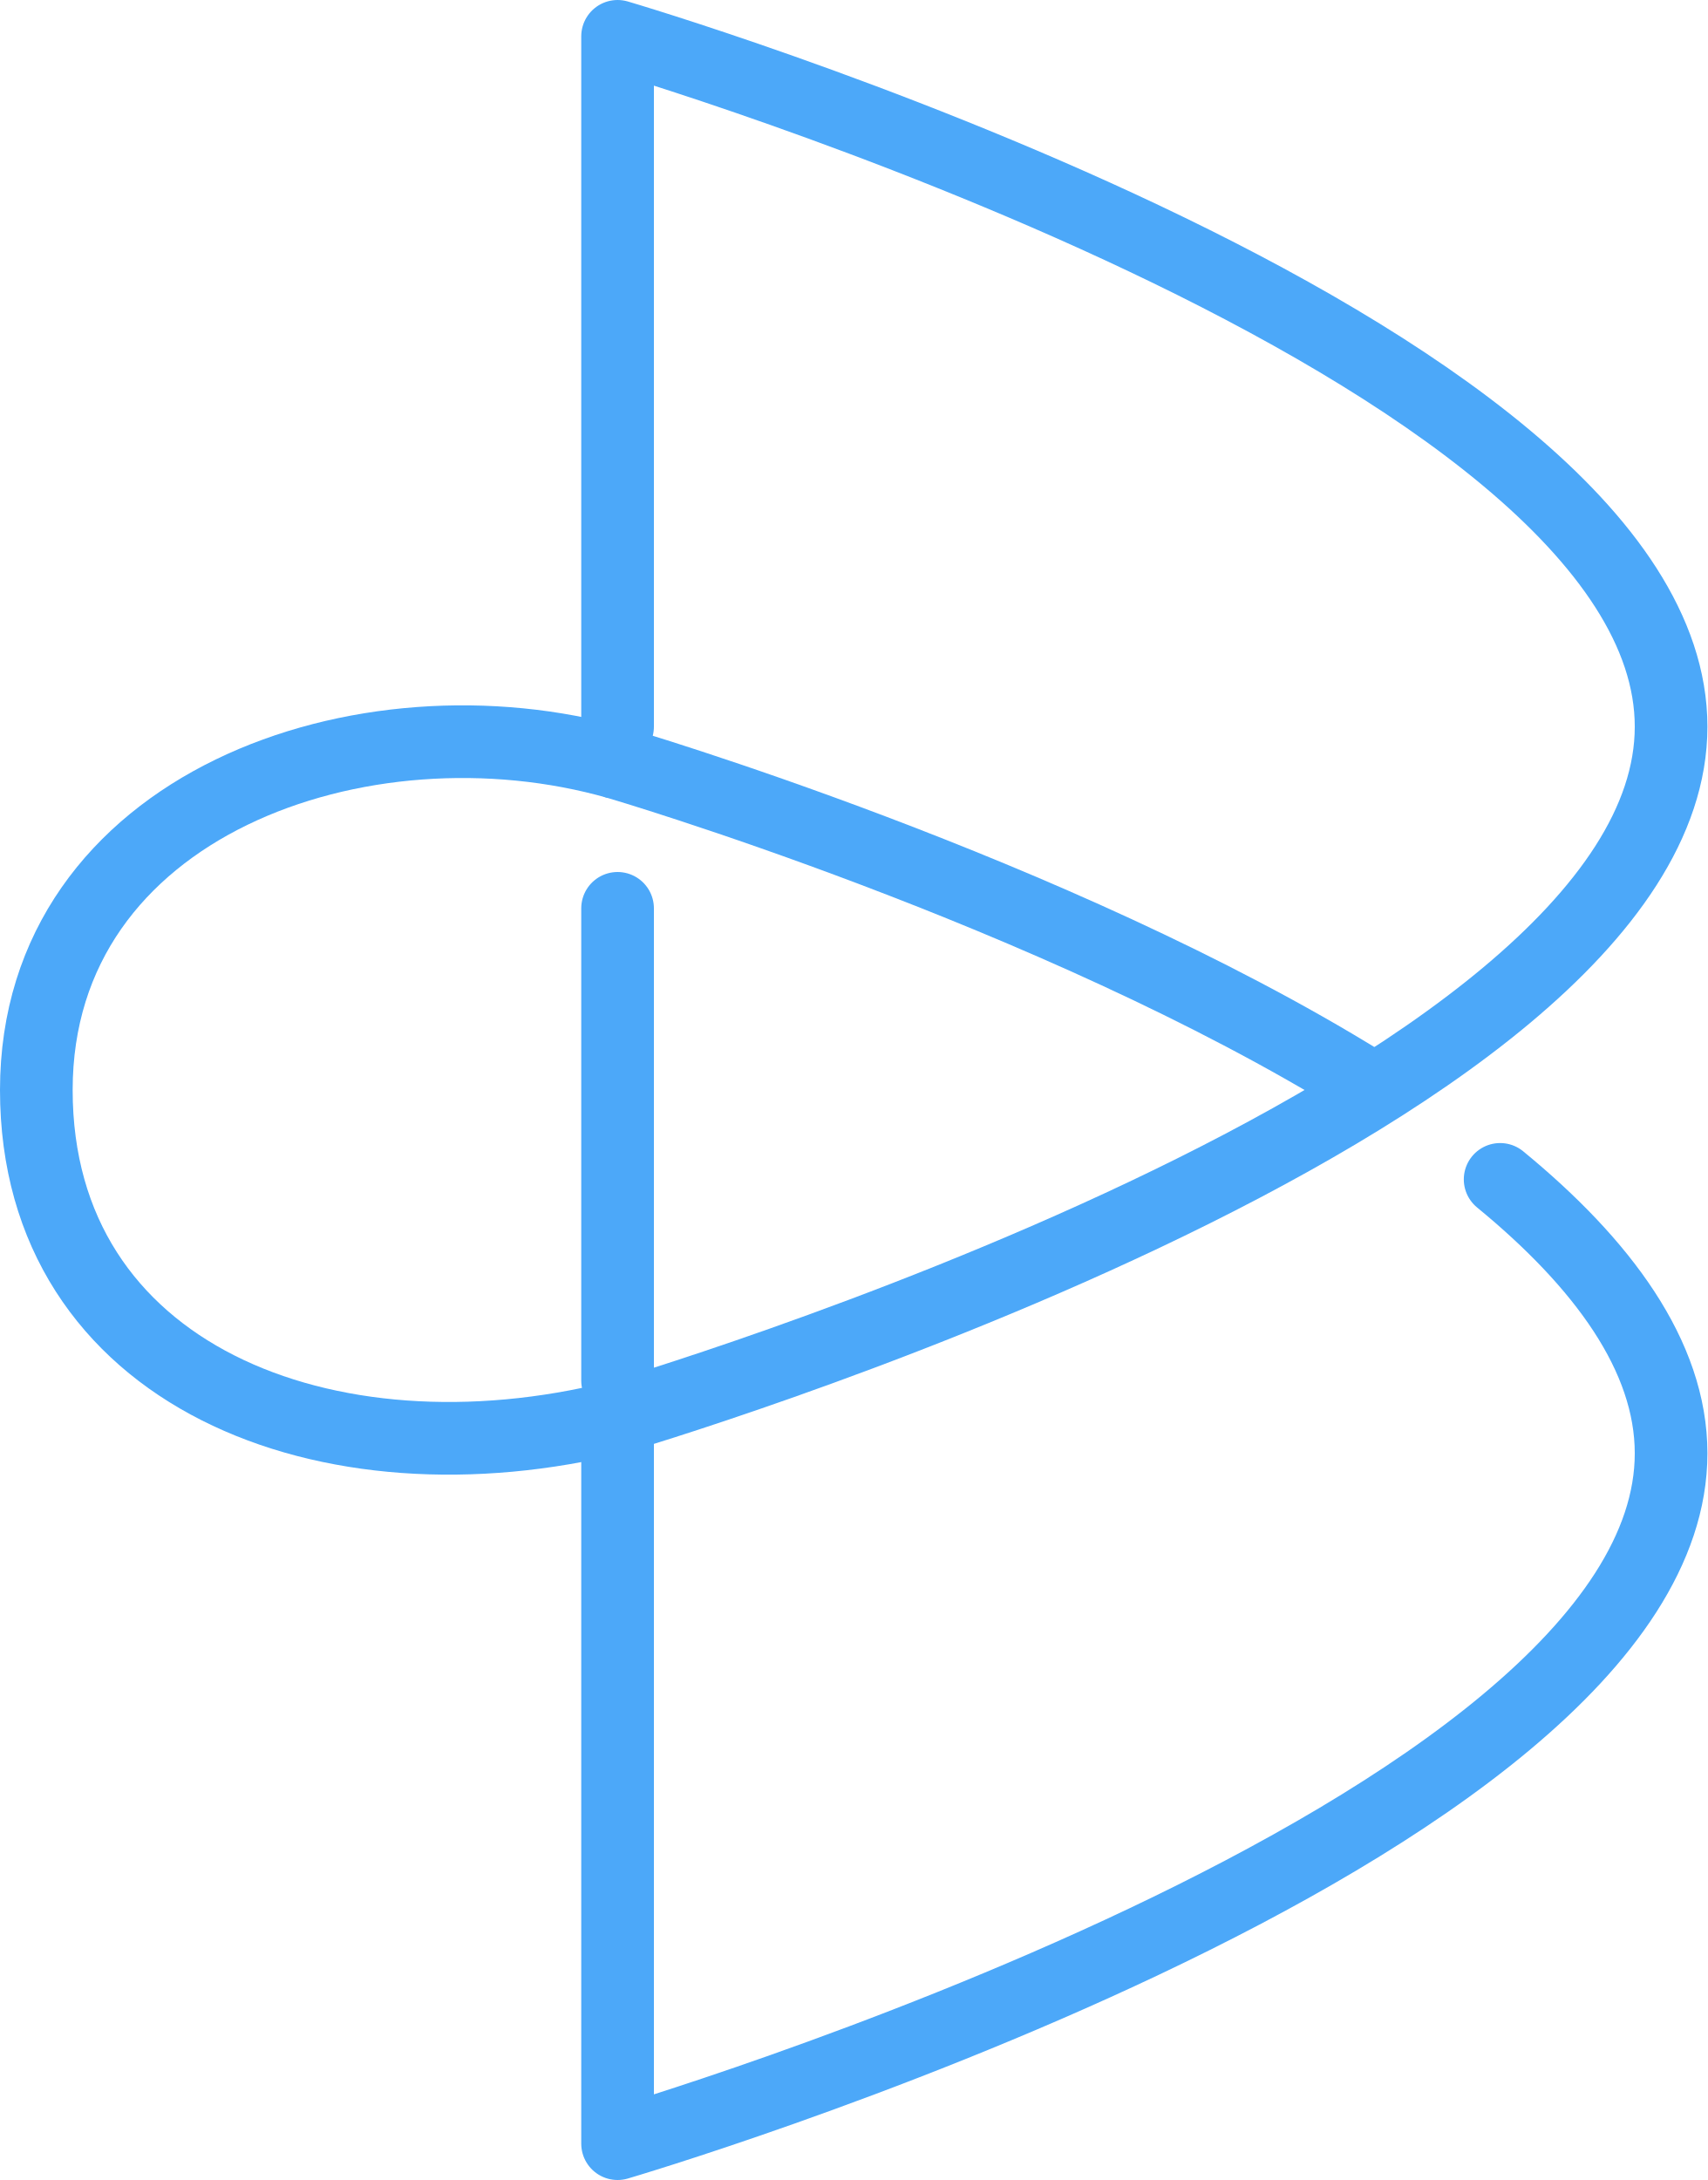
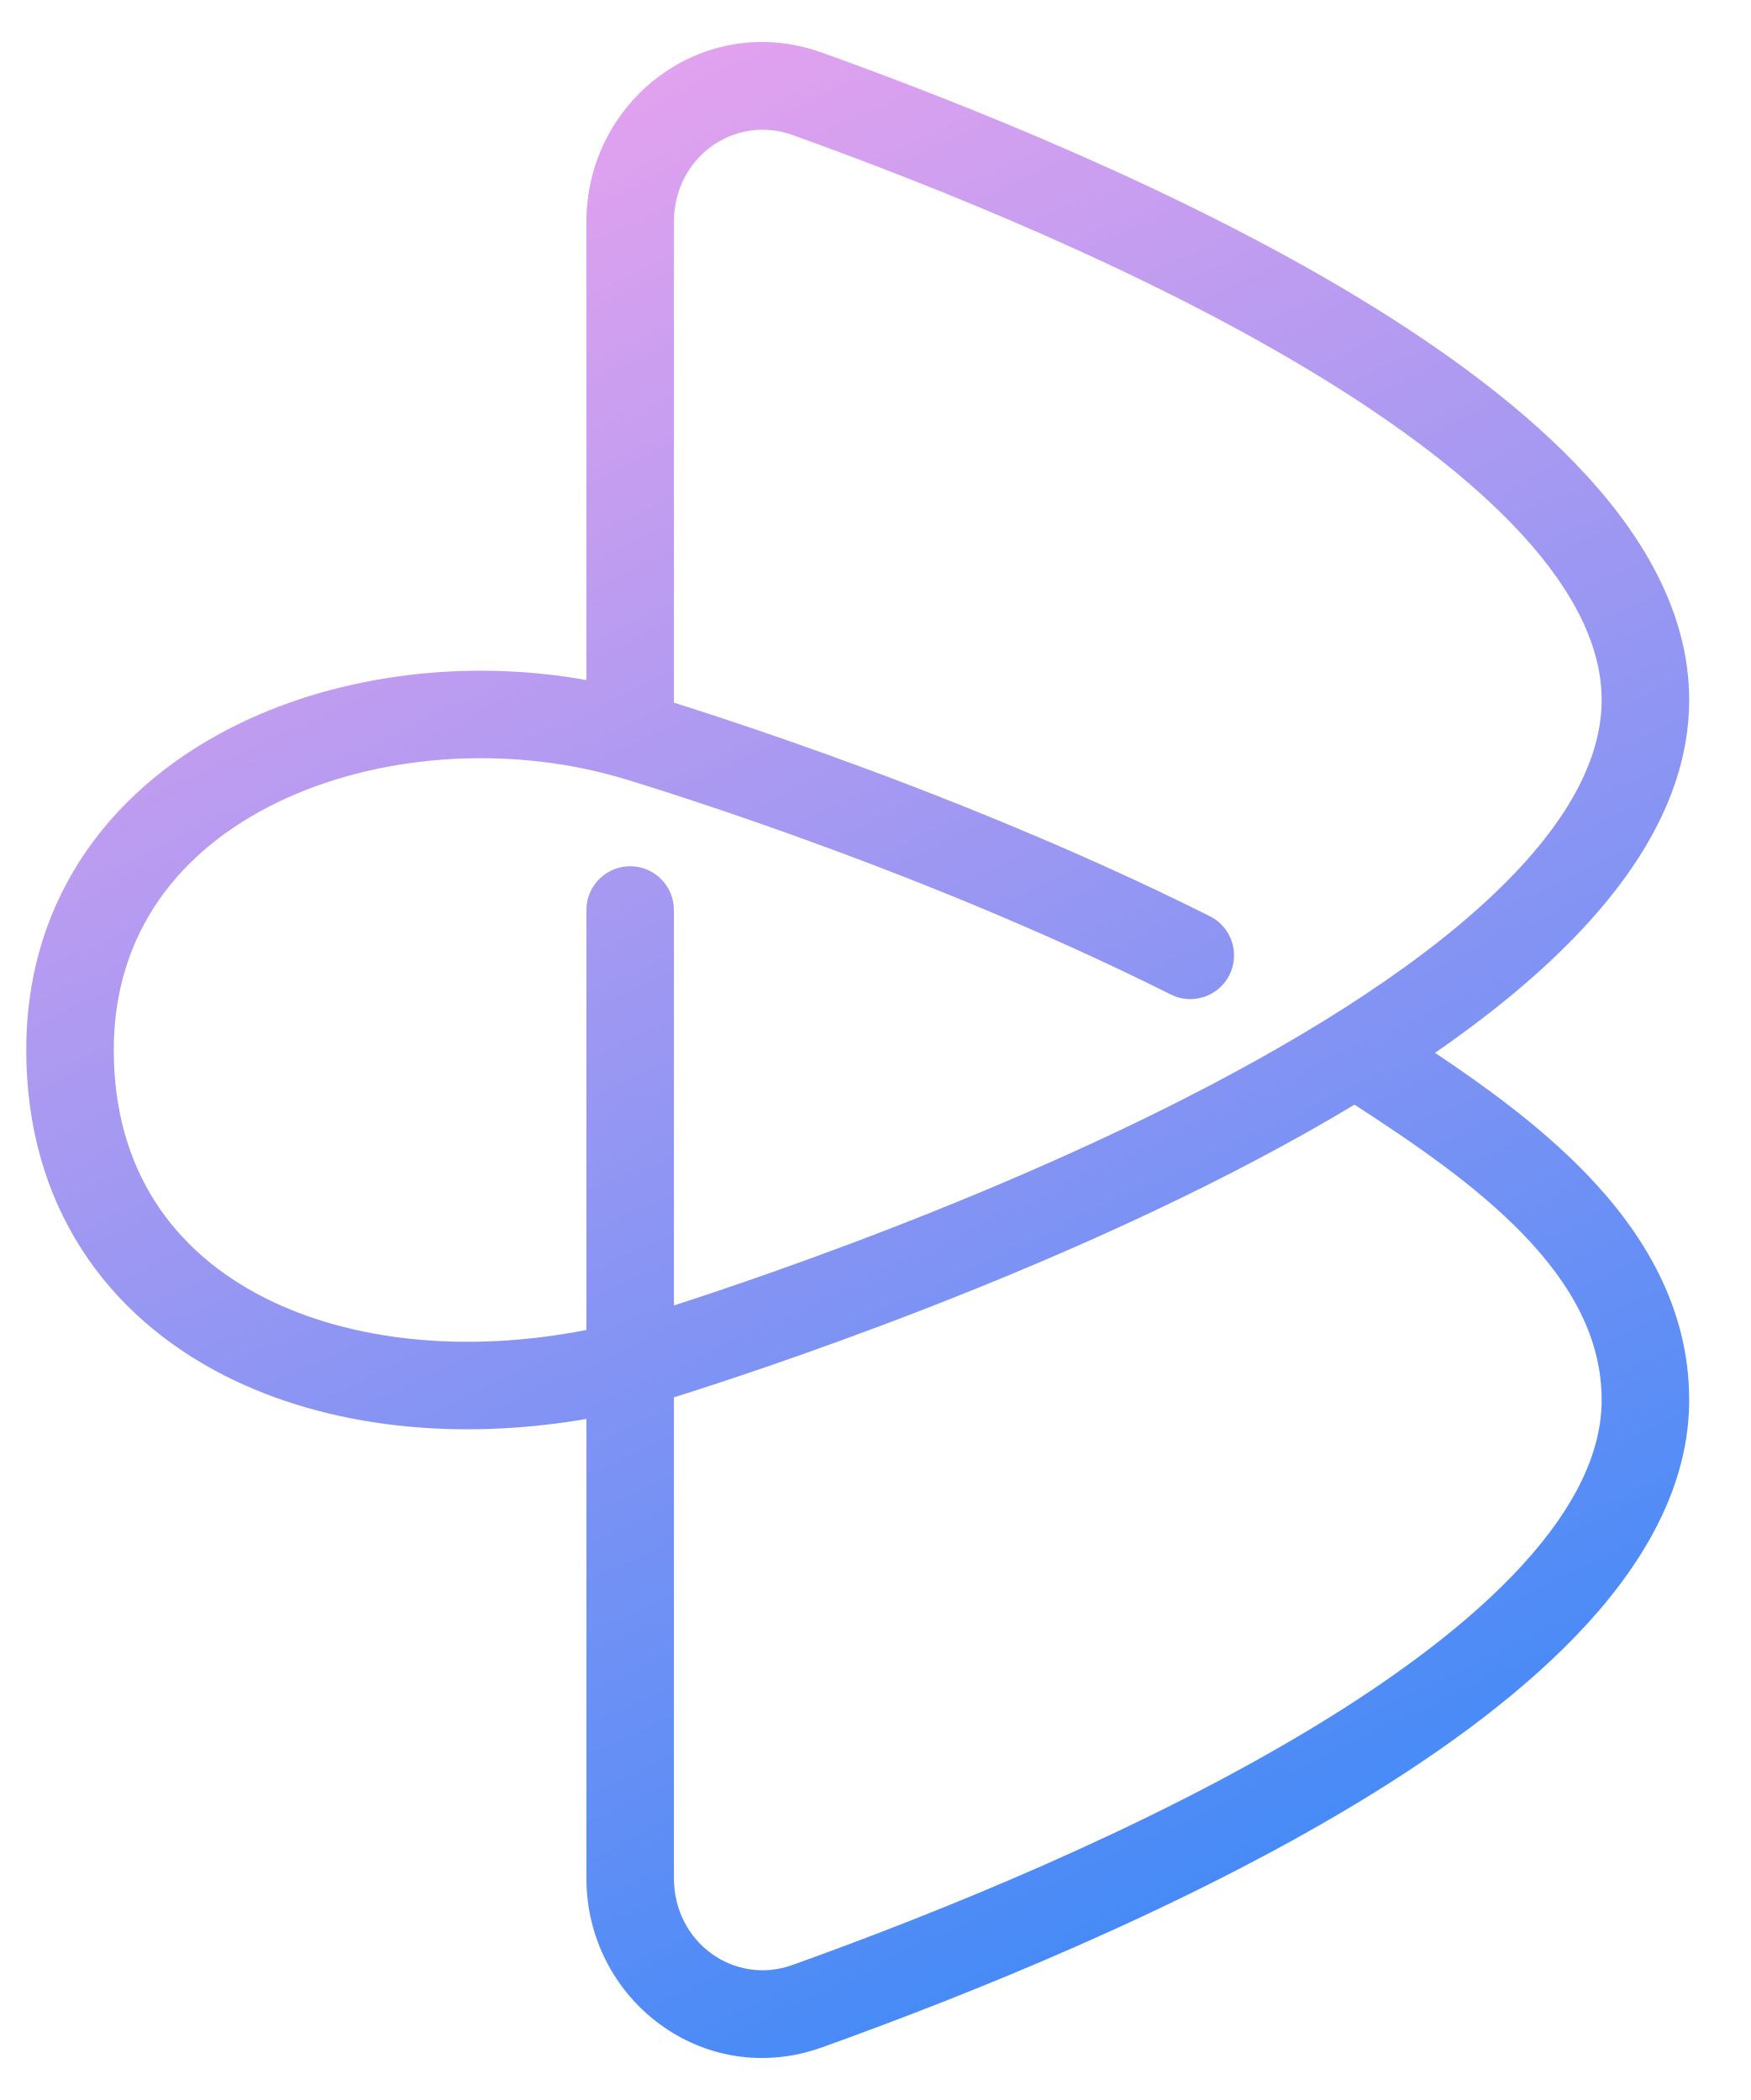
- <svg xmlns="http://www.w3.org/2000/svg" width="47px" height="60px" viewBox="0 0 47 60" version="1.1">
-   <defs />
-   <g id="Web" stroke="none" stroke-width="1" fill="none" fill-rule="evenodd" stroke-linejoin="round">
-     <g id="Detail" transform="translate(-131, -111)" stroke-width="2" stroke="#4CA8F9">
-       <g id="Logo" transform="translate(132, 112)">
-         <g id="bruno-logo-small">
-           <path d="M16,24 L16,37 M16,38 C16,38 45,29.493 45,19 C45,8.507 16,0 16,0 L16,19" id="Oval" stroke-linecap="round" />
-           <path d="M16,38 L16,58 C16,58 45,49.493 45,39 C45,36.321 43.11,33.771 40.294,31.46 M36.555,28.821 C27.994,23.518 16,20 16,20" id="Oval-Copy-4" stroke-linecap="round" />
-           <path d="M16,20 C9,18 0,21.14 0,29 C0,36.86 8,40 16,38" id="Oval-2" />
-         </g>
-       </g>
-     </g>
-   </g>
+ <svg xmlns="http://www.w3.org/2000/svg" width="50" height="60" viewBox="0 0 50 60" fill="none">
+   <path fill-rule="evenodd" clip-rule="evenodd" d="M16.75 6.342C16.75 2.859 20.106 0.293 23.48 1.504C27.662 3.005 33.739 5.442 38.793 8.5C41.317 10.028 43.643 11.745 45.352 13.621C47.054 15.49 48.25 17.637 48.25 20C48.25 23.203 46.06 26.023 43.271 28.355C42.561 28.948 41.796 29.524 40.99 30.081C42.417 31.035 44.002 32.178 45.312 33.537C46.934 35.219 48.25 37.351 48.25 40C48.25 42.363 47.053 44.51 45.352 46.379C43.643 48.255 41.317 49.972 38.793 51.5C33.739 54.558 27.662 56.995 23.48 58.496C20.106 59.707 16.75 57.141 16.75 53.658L16.75 40.541C13.04 41.18 9.355 40.79 6.436 39.313C3.046 37.598 0.75 34.435 0.75 30C0.75 25.499 3.363 22.361 6.829 20.678C9.778 19.246 13.392 18.828 16.75 19.43L16.75 6.342ZM17.652 22.201C14.427 21.28 10.748 21.554 7.921 22.927C5.137 24.279 3.25 26.641 3.25 30C3.25 33.425 4.954 35.761 7.564 37.082C10.013 38.321 13.308 38.675 16.75 37.999L16.75 26C16.75 25.31 17.31 24.75 18 24.75C18.69 24.75 19.25 25.31 19.25 26L19.25 37.3C19.998 37.057 20.976 36.731 22.114 36.328C24.809 35.376 28.391 34 31.964 32.306C35.55 30.605 39.066 28.611 41.667 26.437C44.315 24.222 45.75 22.044 45.75 20C45.75 18.511 44.993 16.94 43.504 15.305C42.022 13.678 39.921 12.105 37.498 10.639C32.659 7.71 26.765 5.339 22.636 3.857C20.986 3.265 19.25 4.486 19.25 6.342L19.25 20C19.25 20.025 19.249 20.05 19.248 20.075C19.411 20.127 19.595 20.185 19.798 20.25C20.706 20.542 21.997 20.971 23.53 21.522C26.592 22.622 30.643 24.215 34.56 26.178C35.177 26.488 35.427 27.239 35.118 27.856C34.808 28.473 34.057 28.723 33.44 28.413C29.644 26.511 25.694 24.956 22.685 23.875C21.182 23.335 19.919 22.915 19.033 22.63C18.59 22.488 18.242 22.38 18.005 22.307C17.887 22.271 17.796 22.244 17.736 22.226L17.669 22.206L17.652 22.201L17.652 22.201ZM19.25 39.924C19.365 39.888 19.491 39.848 19.626 39.805C20.43 39.548 21.575 39.171 22.948 38.685C25.691 37.715 29.359 36.308 33.036 34.564C34.948 33.658 36.879 32.652 38.691 31.561C40.344 32.639 42.131 33.839 43.513 35.272C44.891 36.702 45.75 38.245 45.75 40C45.75 41.489 44.993 43.06 43.504 44.695C42.022 46.322 39.921 47.895 37.498 49.361C32.659 52.29 26.765 54.661 22.636 56.143C20.986 56.735 19.25 55.514 19.25 53.658L19.25 39.924Z" fill="url(#paint0_linear_84_1258)" />
+   <defs>
+     <linearGradient id="paint0_linear_84_1258" x1="9" y1="-4.5" x2="42.5" y2="66.5" gradientUnits="userSpaceOnUse">
+       <stop stop-color="#FFA6ED" />
+       <stop offset="1" stop-color="#1C84F9" />
+     </linearGradient>
+   </defs>
</svg>
